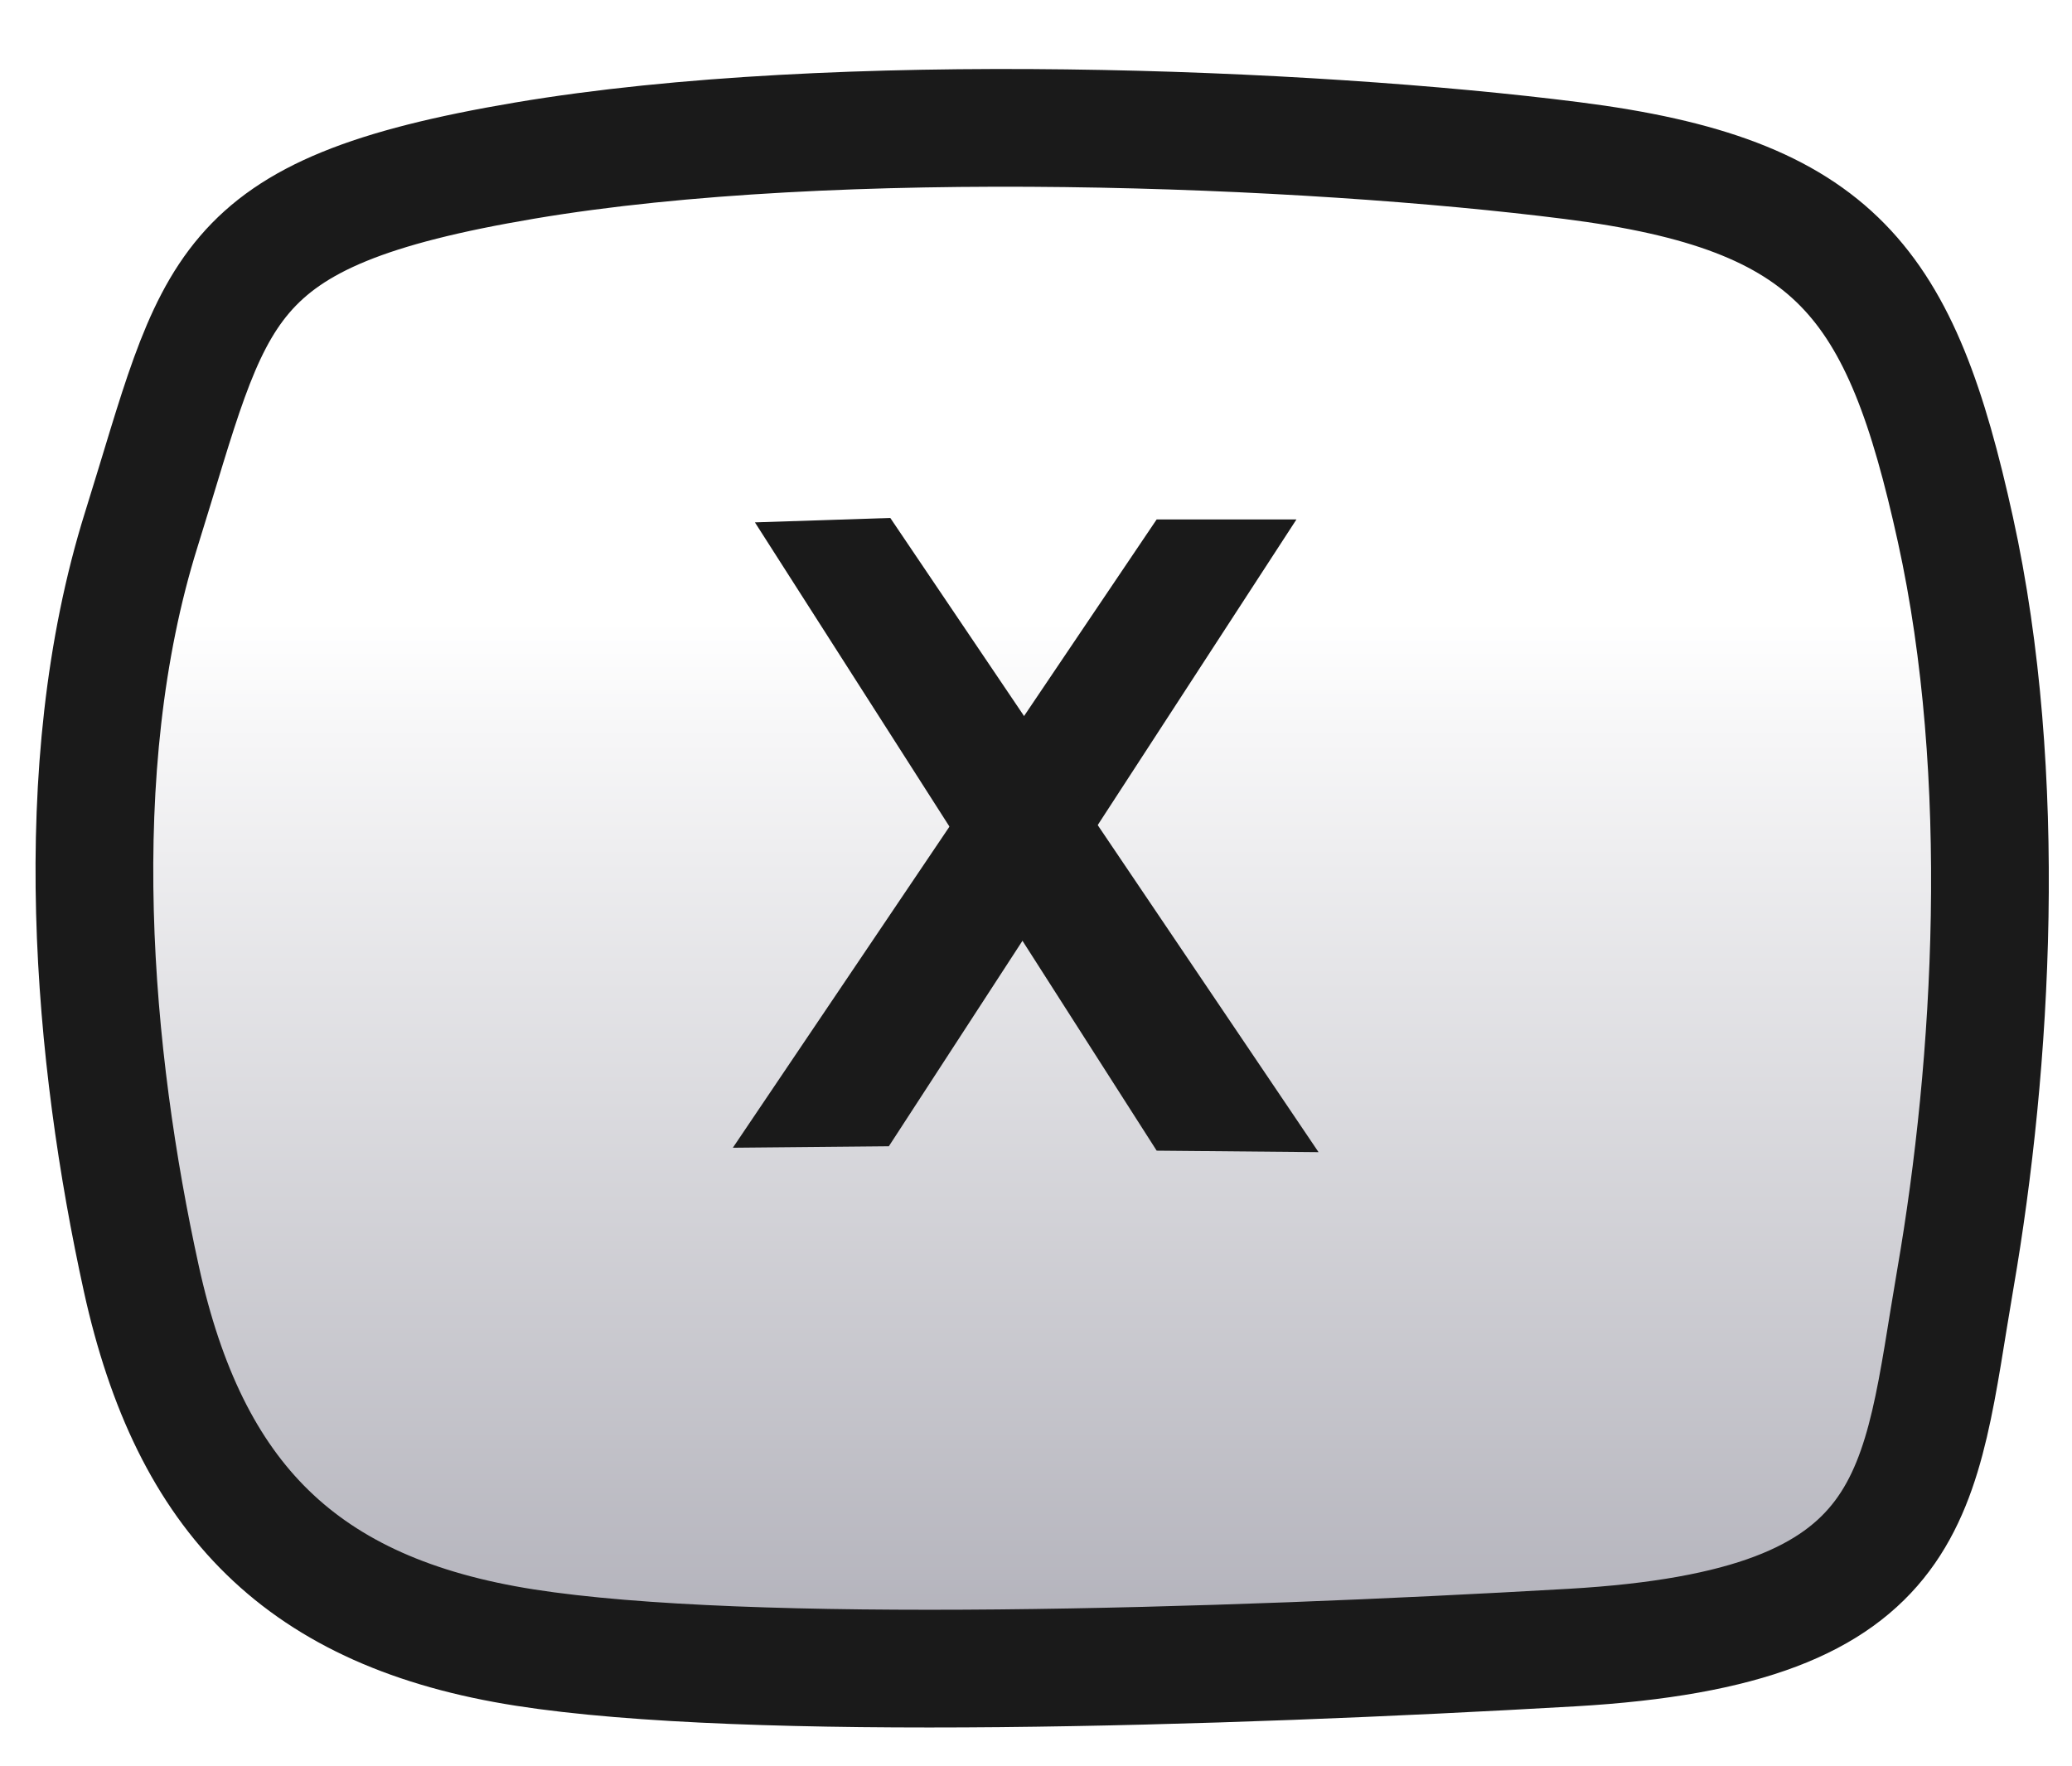
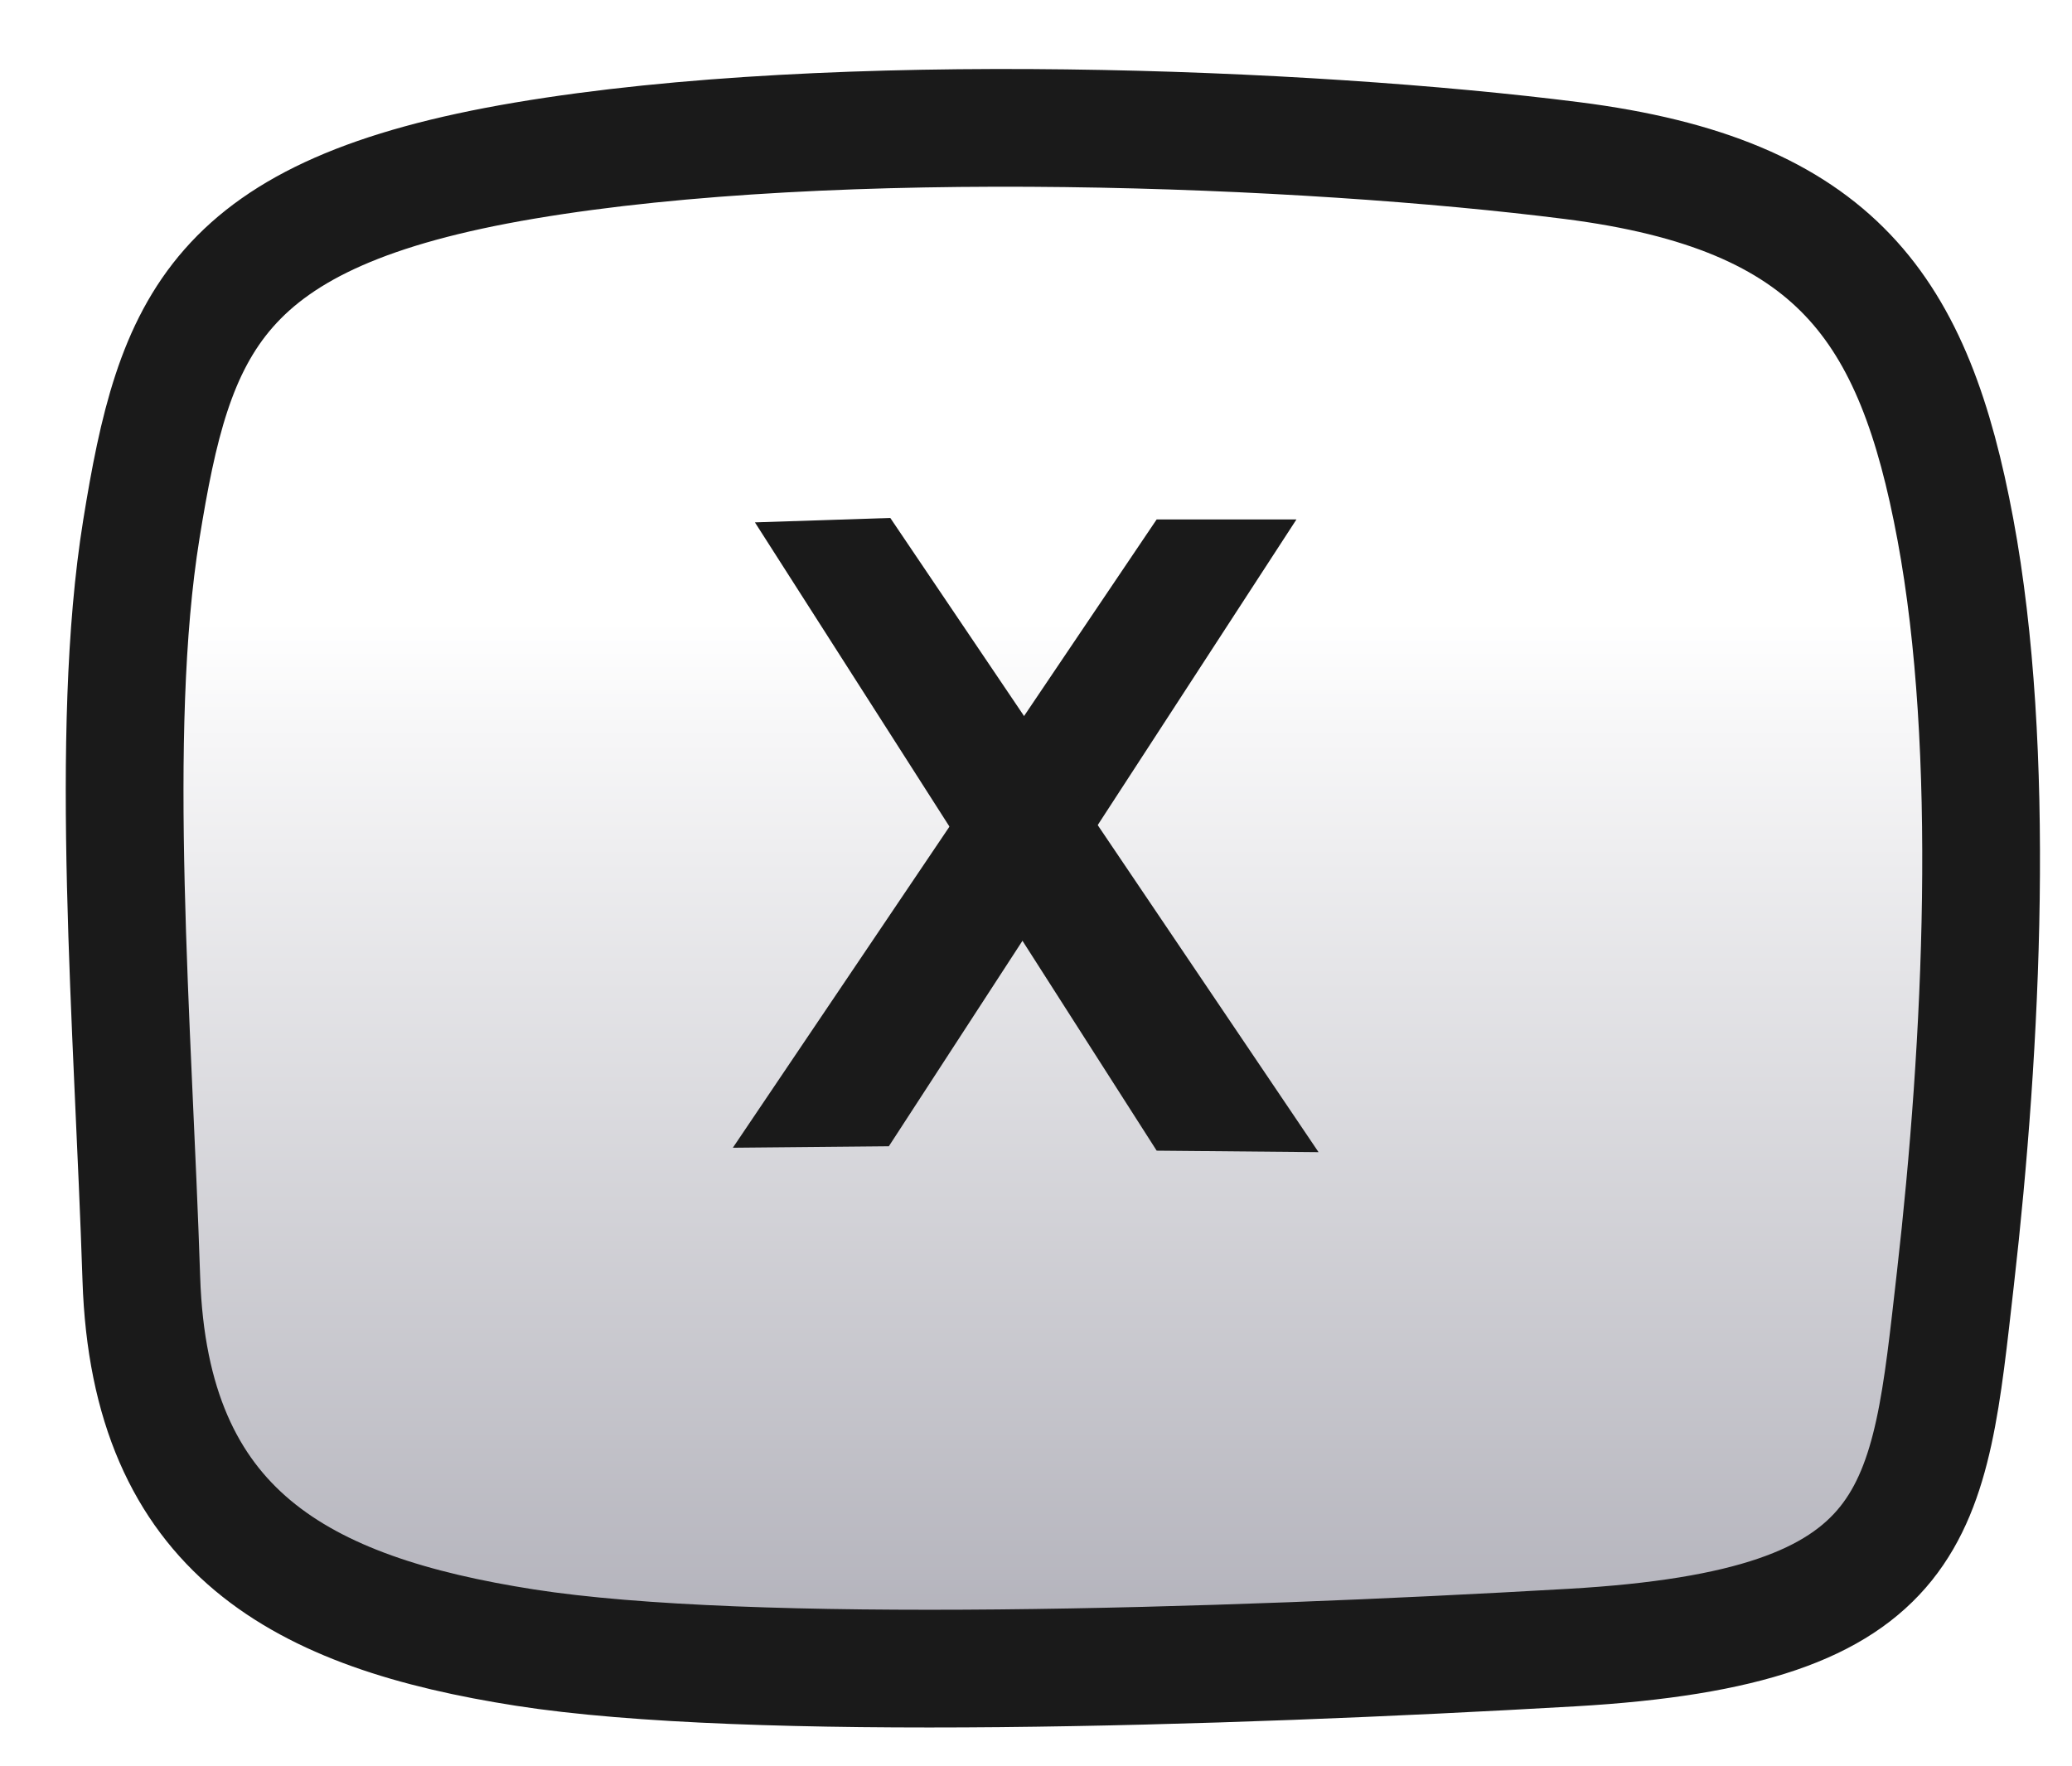
- <svg xmlns="http://www.w3.org/2000/svg" xmlns:ns1="http://krita.org/namespaces/svg/krita" width="66pt" height="56.25pt" viewBox="0 0 66 56.25">
+ <svg xmlns="http://www.w3.org/2000/svg" width="66pt" height="56.25pt" viewBox="0 0 66 56.25">
  <defs>
    <linearGradient id="gradient0" gradientUnits="objectBoundingBox" x1="0.497" y1="0.321" x2="0.497" y2="1.592" spreadMethod="pad">
      <stop stop-color="#ffffff" offset="0" stop-opacity="1" />
      <stop stop-color="#6b6a7b" offset="1" stop-opacity="1" />
    </linearGradient>
  </defs>
-   <path id="shape0" transform="translate(3.006732, 4.072973)" fill="url(#gradient0)" fill-rule="evenodd" stroke="#1a1a1a" stroke-width="3.75" stroke-linecap="square" stroke-linejoin="bevel" ns1:marker-fill-method="auto" d="M13.713 1.042C23.624 -0.632 38.618 -0.03 47.061 1.042C55.505 2.113 57.547 4.926 59.279 12.793C61.011 20.661 60.457 29.834 59.279 36.661C58.101 43.487 58.313 47.765 47.061 48.413C35.81 49.061 20.811 49.523 13.713 48.413C6.615 47.302 3.034 43.666 1.495 36.661C-0.044 29.655 -0.906 20.459 1.495 12.793C3.896 5.128 3.801 2.715 13.713 1.042Z" />
+   <path id="shape0" transform="translate(3.969746, 4.072973)" fill="url(#gradient0)" fill-rule="evenodd" stroke="#1a1a1a" stroke-width="3.75" stroke-linecap="square" stroke-linejoin="bevel" d="M12.75 1.042C22.661 -0.632 37.655 -0.03 46.098 1.042C54.542 2.113 57.008 5.772 58.316 12.793C59.624 19.815 59.17 29.186 58.316 36.661C57.462 44.136 57.35 47.765 46.098 48.413C34.847 49.061 19.848 49.523 12.75 48.413C5.652 47.302 0.796 44.76 0.532 36.661C0.268 28.562 -0.52 19.302 0.532 12.793C1.584 6.285 2.838 2.715 12.75 1.042Z" />
  <path id="shape1" transform="translate(23.34375, 16.54687)" fill="#1a1a1a" fill-rule="evenodd" stroke-opacity="0" stroke="#000000" stroke-width="0" stroke-linecap="square" stroke-linejoin="bevel" d="M0 20.016L4.969 19.969L17.953 0L13.5 0C13.5 0 9 6.672 0 20.016Z" />
  <path id="shape2" transform="translate(24.04687, 16.5)" fill="#1a1a1a" fill-rule="evenodd" stroke-opacity="0" stroke="#000000" stroke-width="0" stroke-linecap="square" stroke-linejoin="bevel" d="M0 0.141L12.797 20.156L17.953 20.203L4.312 0C4.312 0 2.875 0.047 0 0.141Z" />
</svg>
